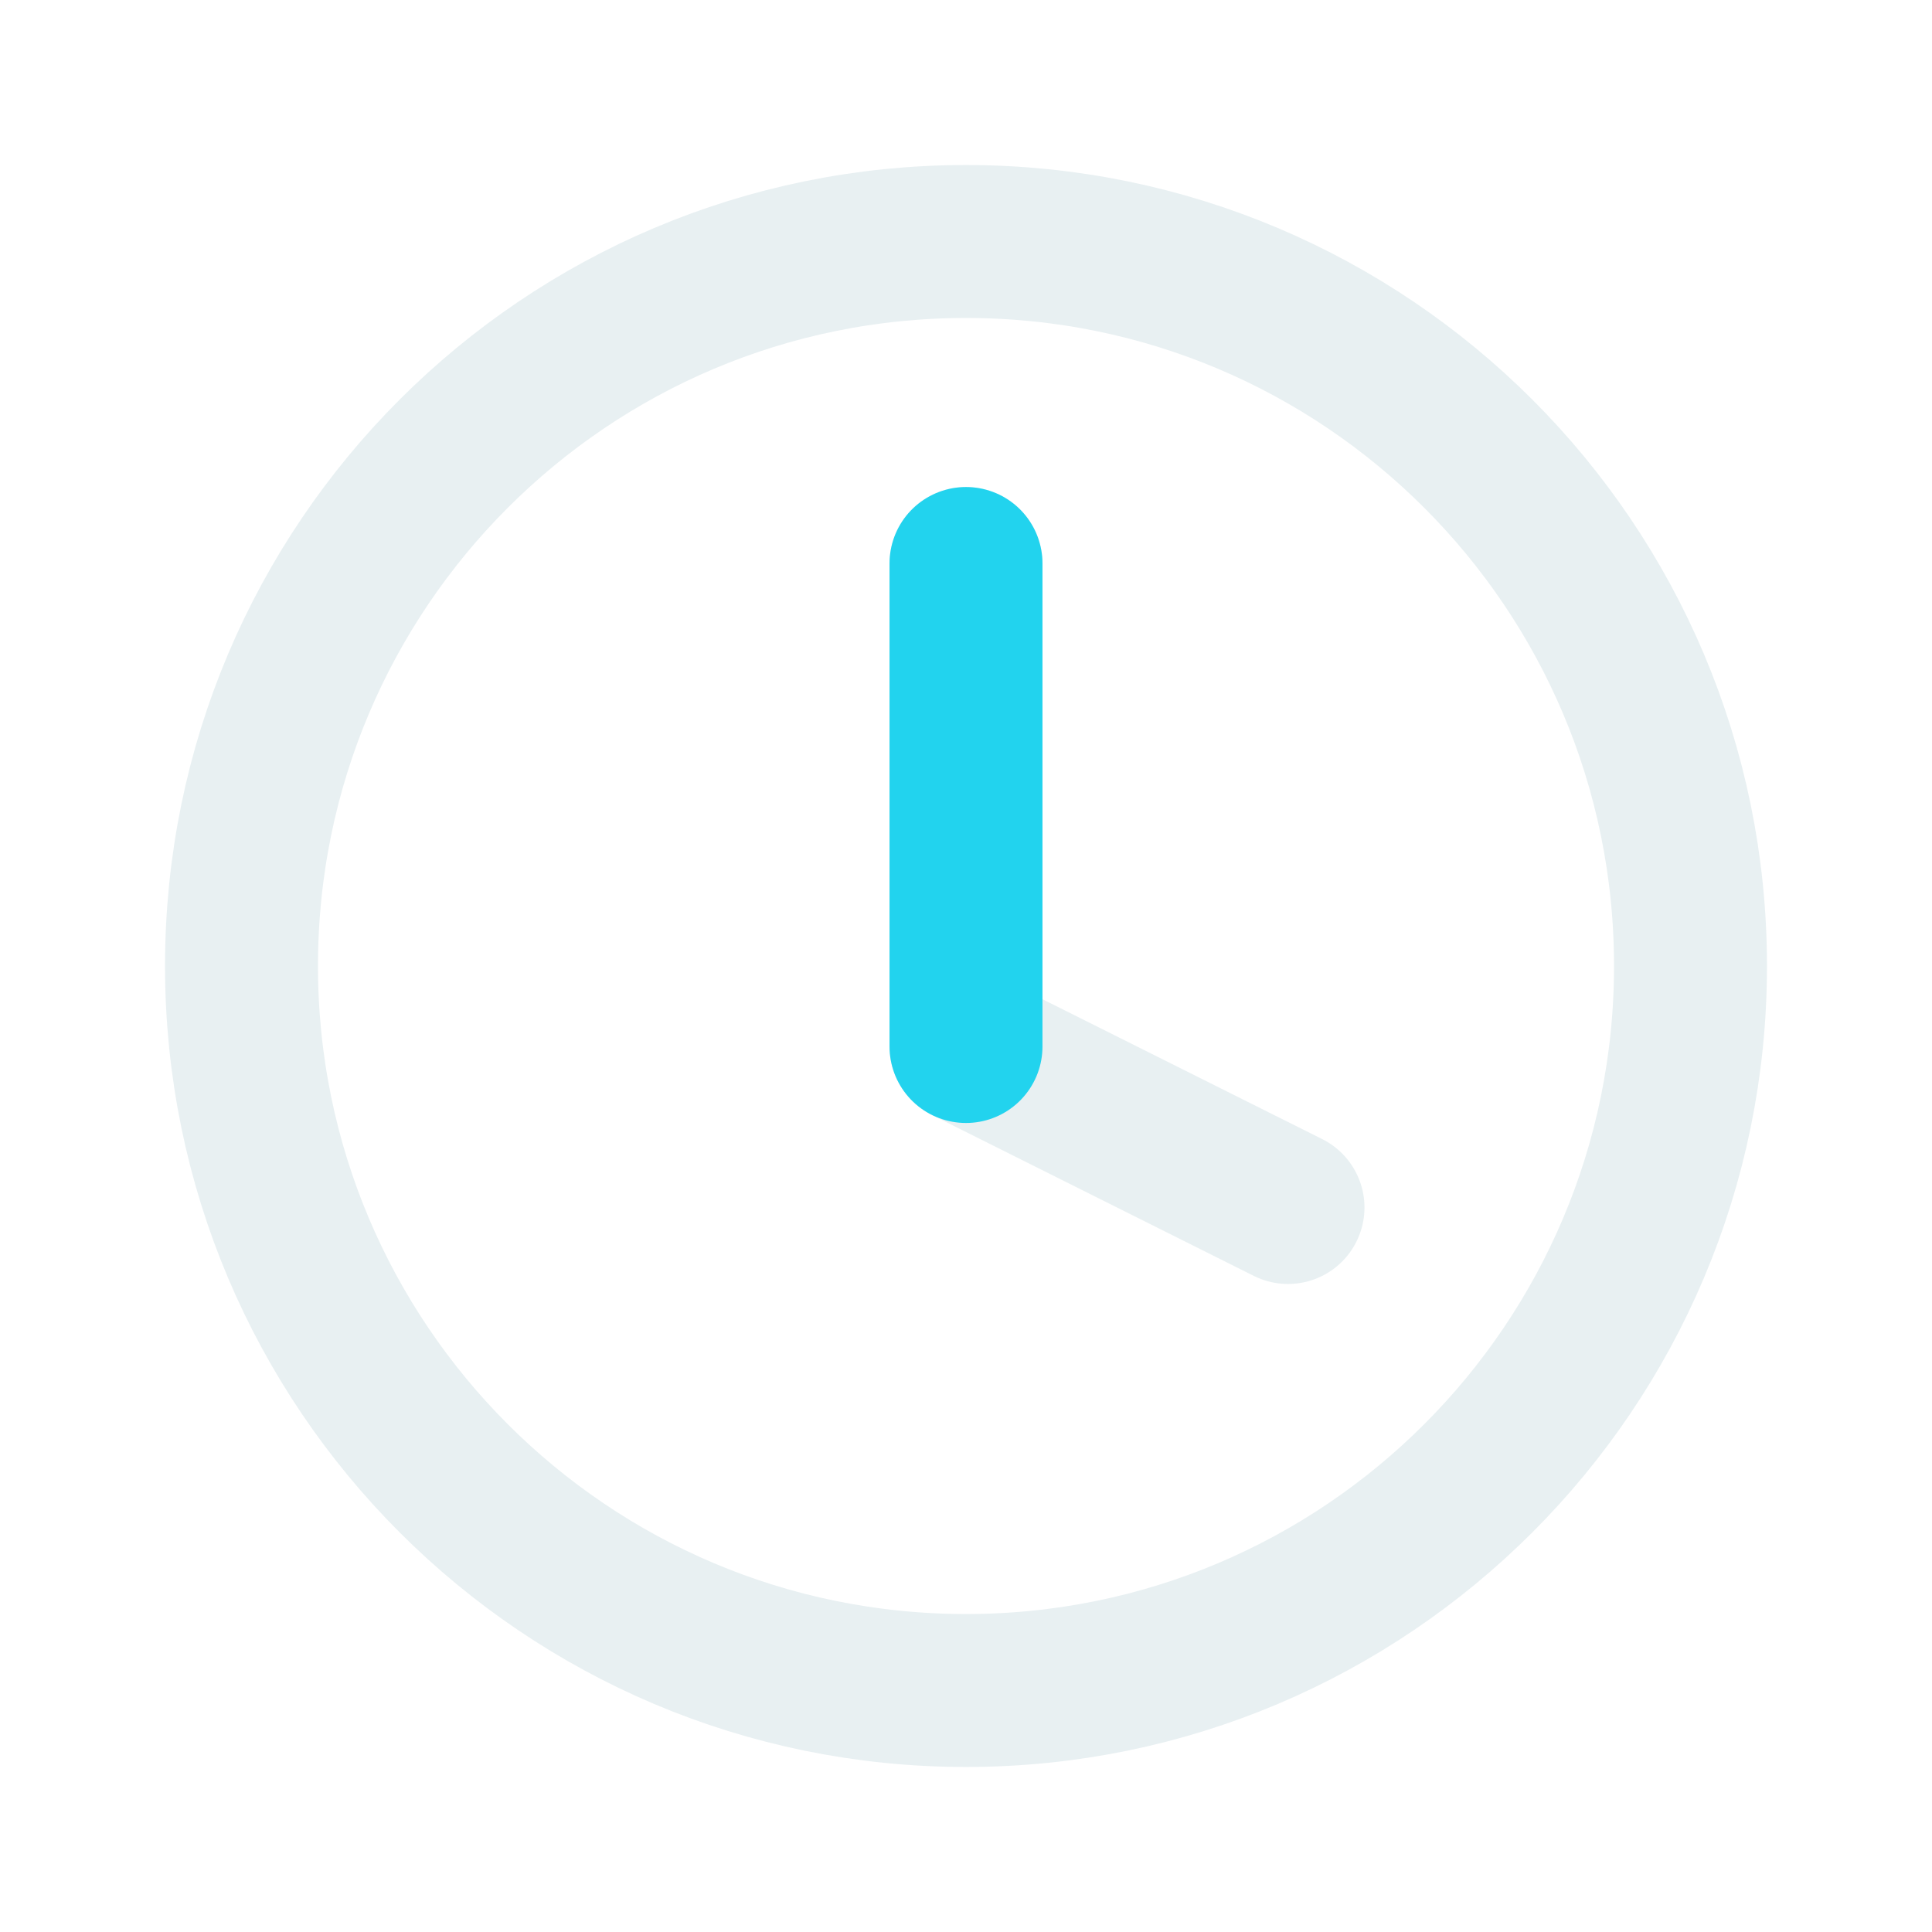
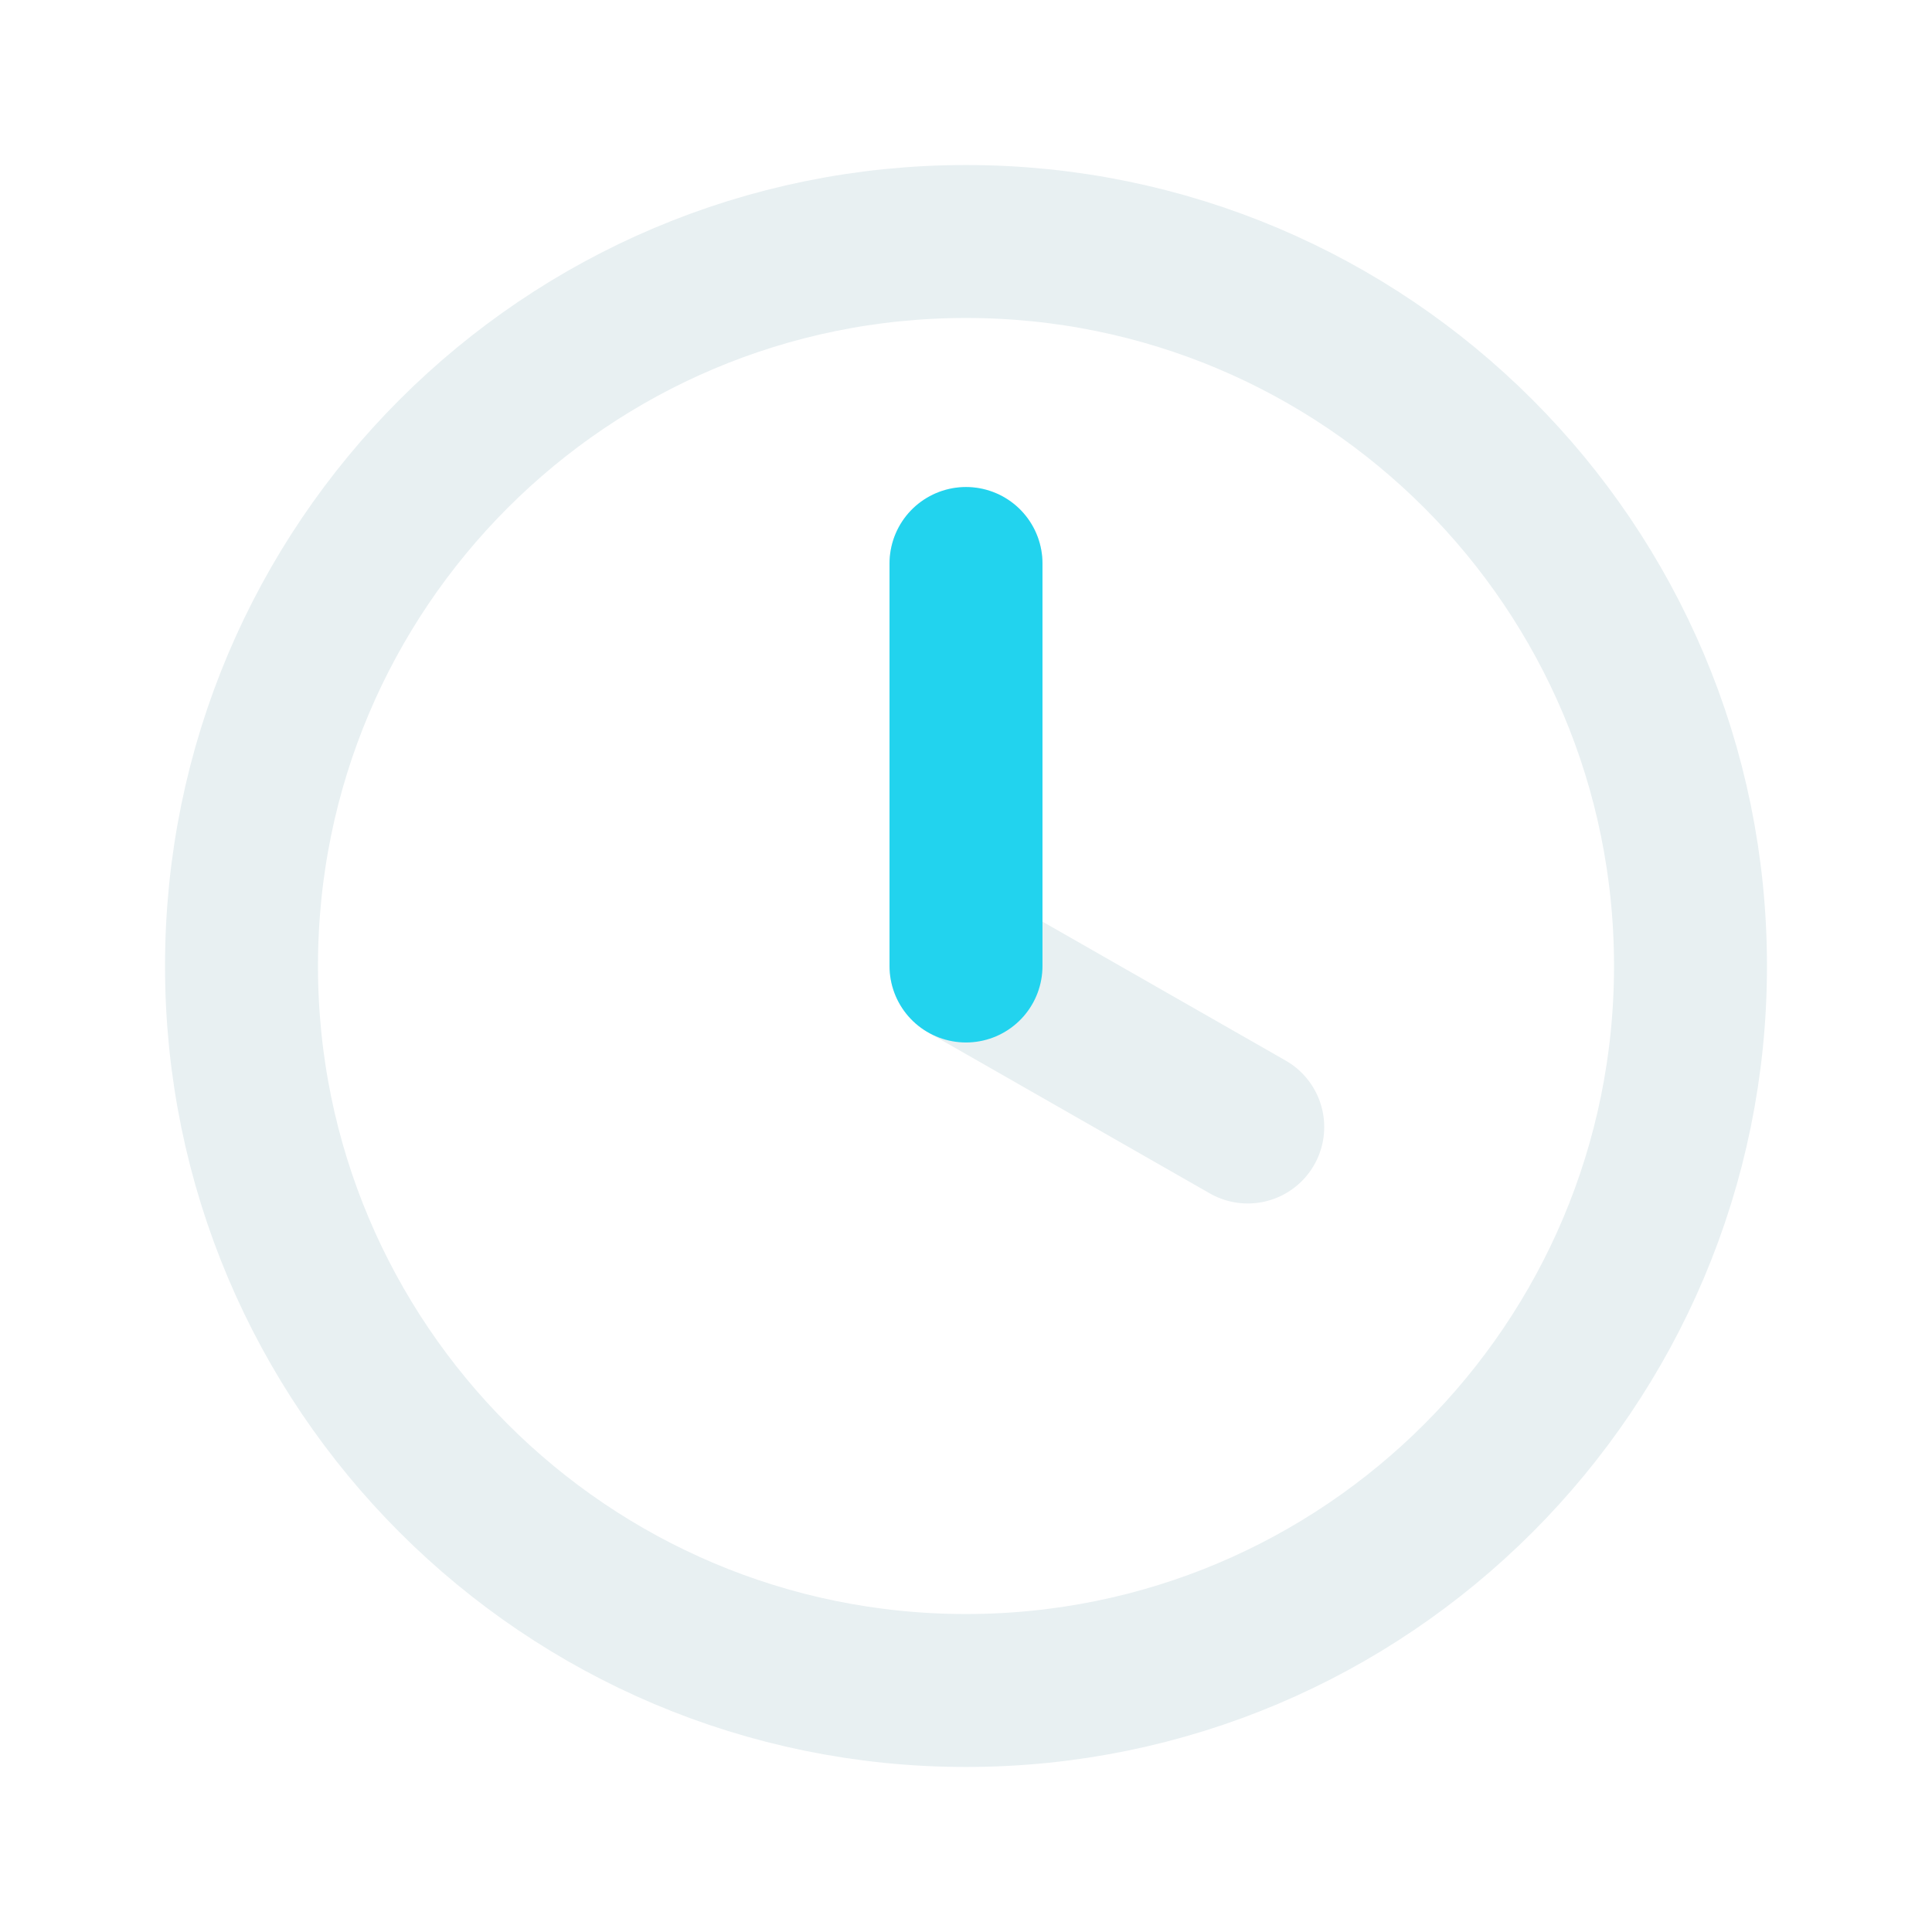
<svg xmlns="http://www.w3.org/2000/svg" width="16" height="16" viewBox="0 0 24 24">
  <style>
    .accent { stroke: #22D3EE; }
    .accent-fill { fill: #22D3EE; stroke: none; }
  </style>
  <g fill="none" stroke="#E8F0F2" stroke-width="1.9" stroke-linecap="round" stroke-linejoin="round">
    <circle cx="12" cy="12" r="9" />
-     <path d="M12 7v6l4 2" />
-     <path class="accent" d="M12 7v6" />
+     <path d="M12 7v5l3.5 2" />
+     <path class="accent" d="M12 7v5" />
  </g>
</svg>
